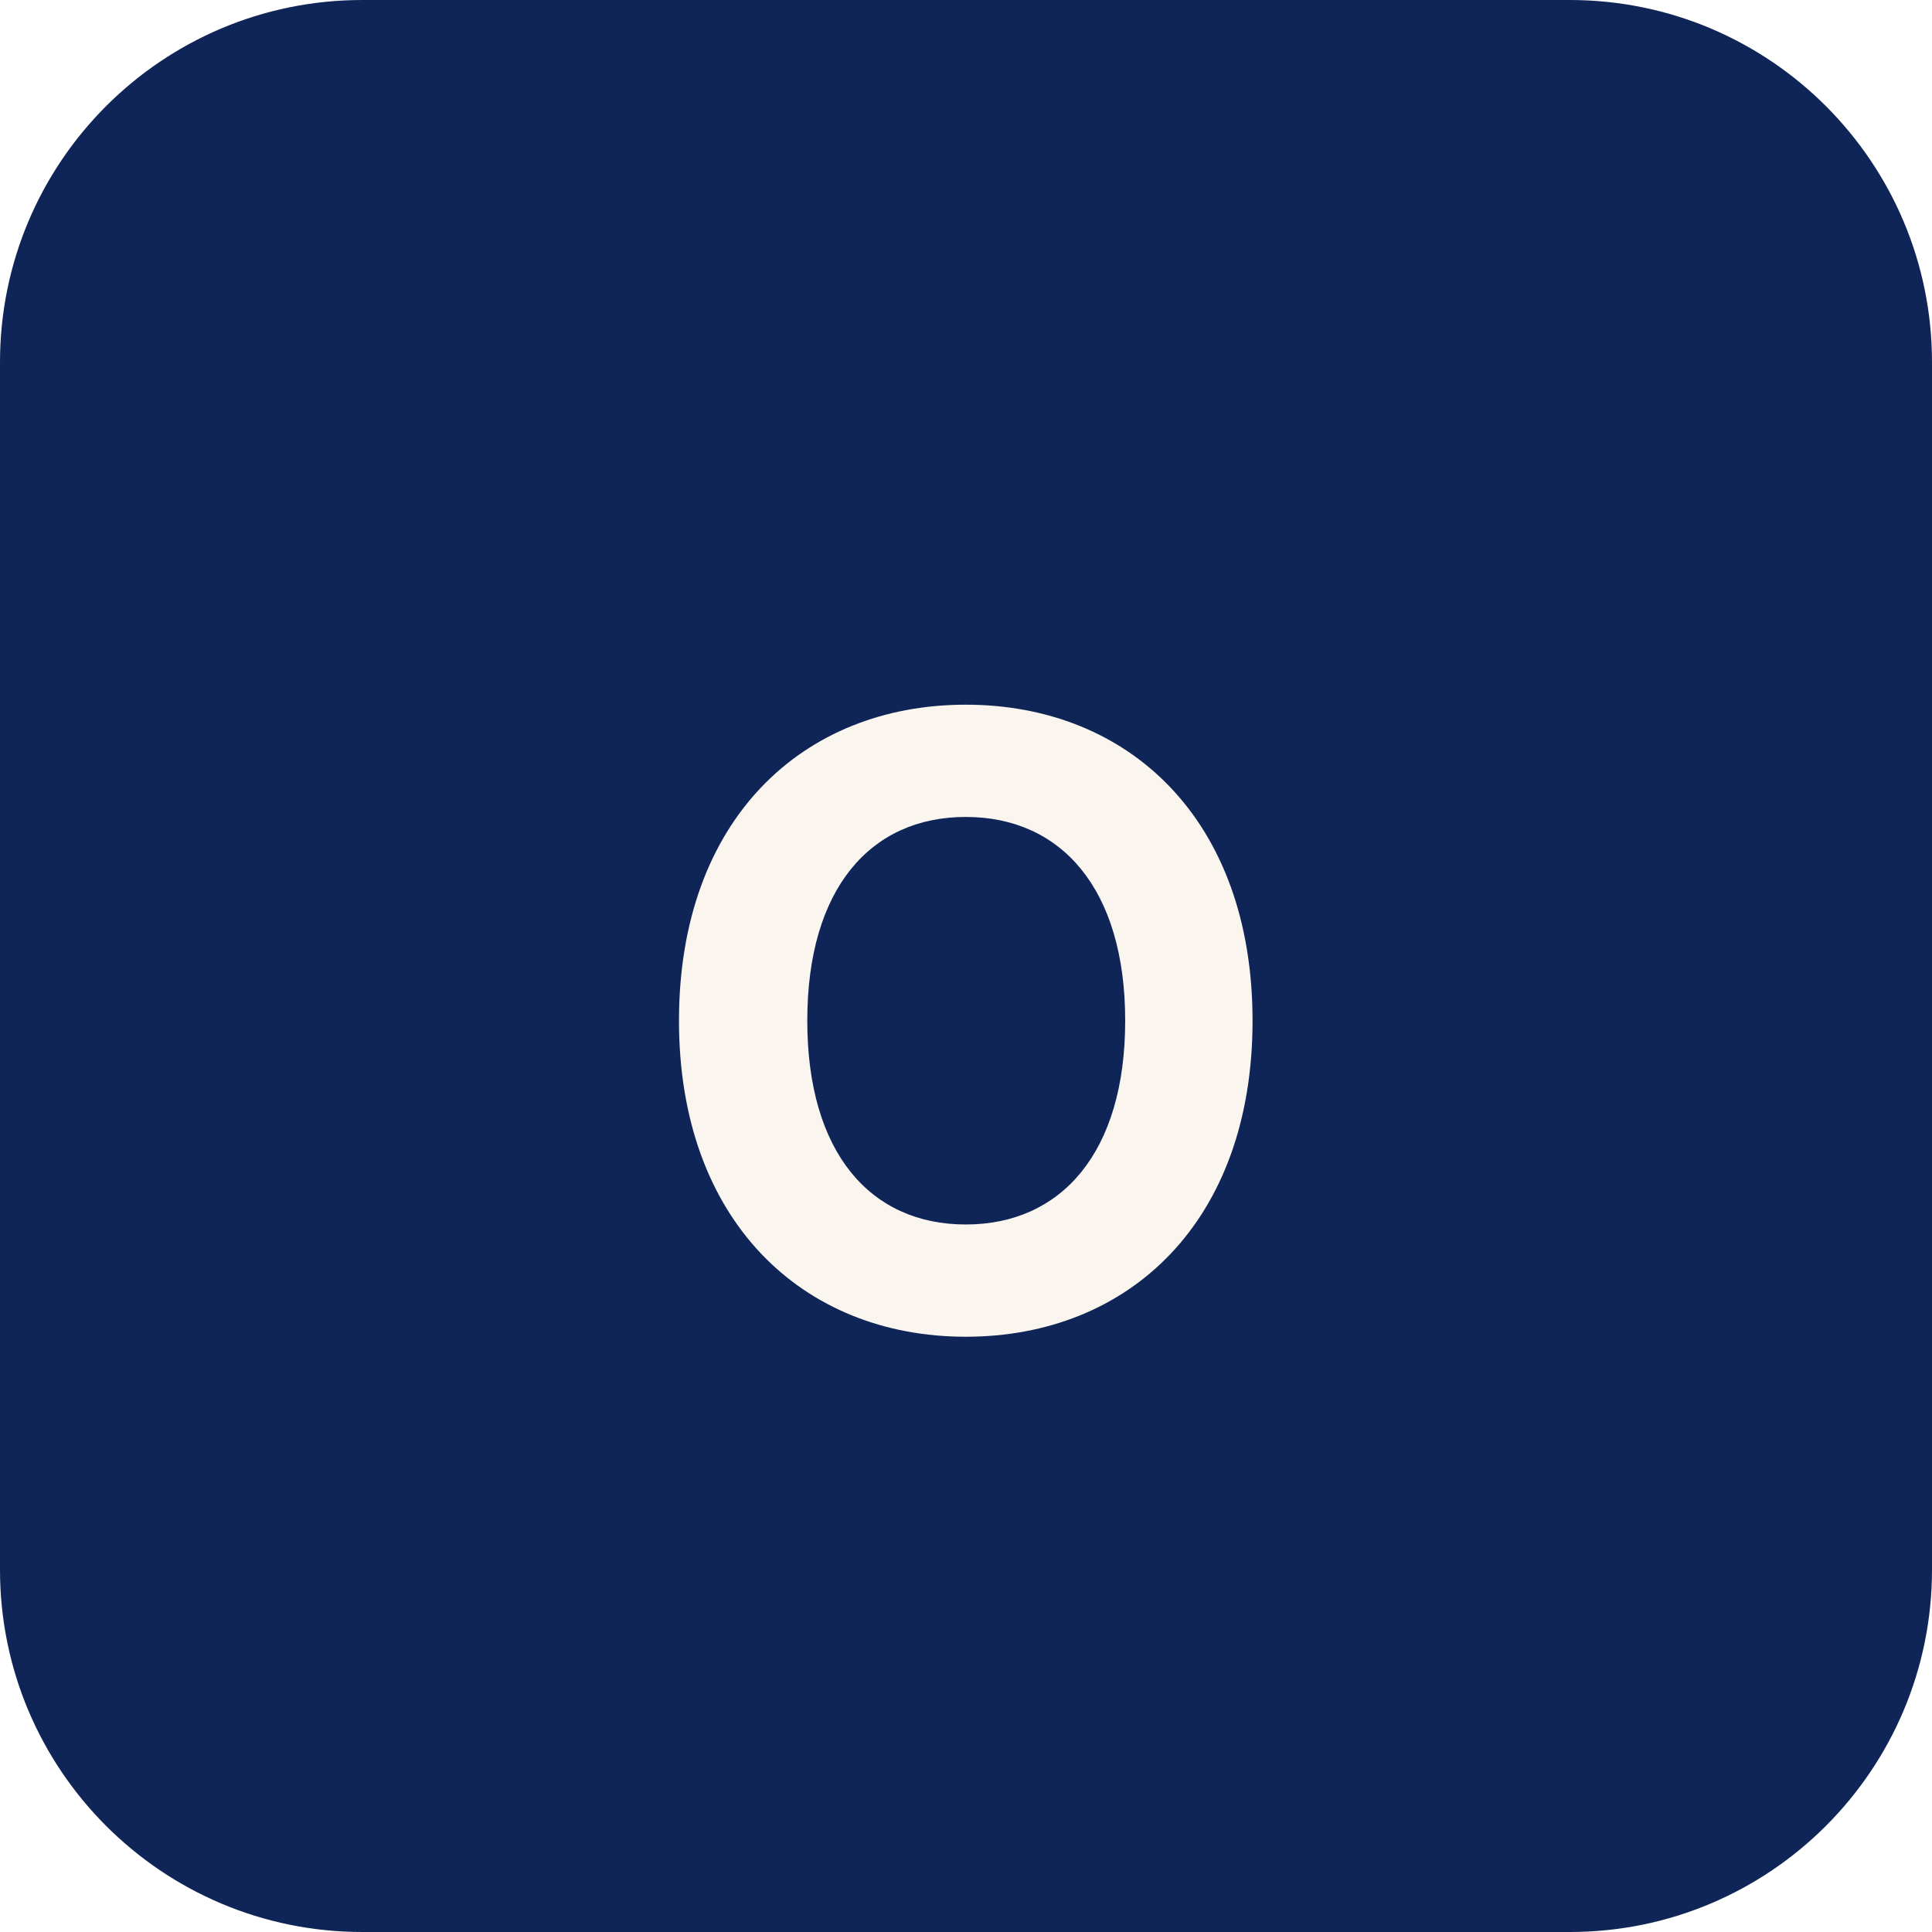
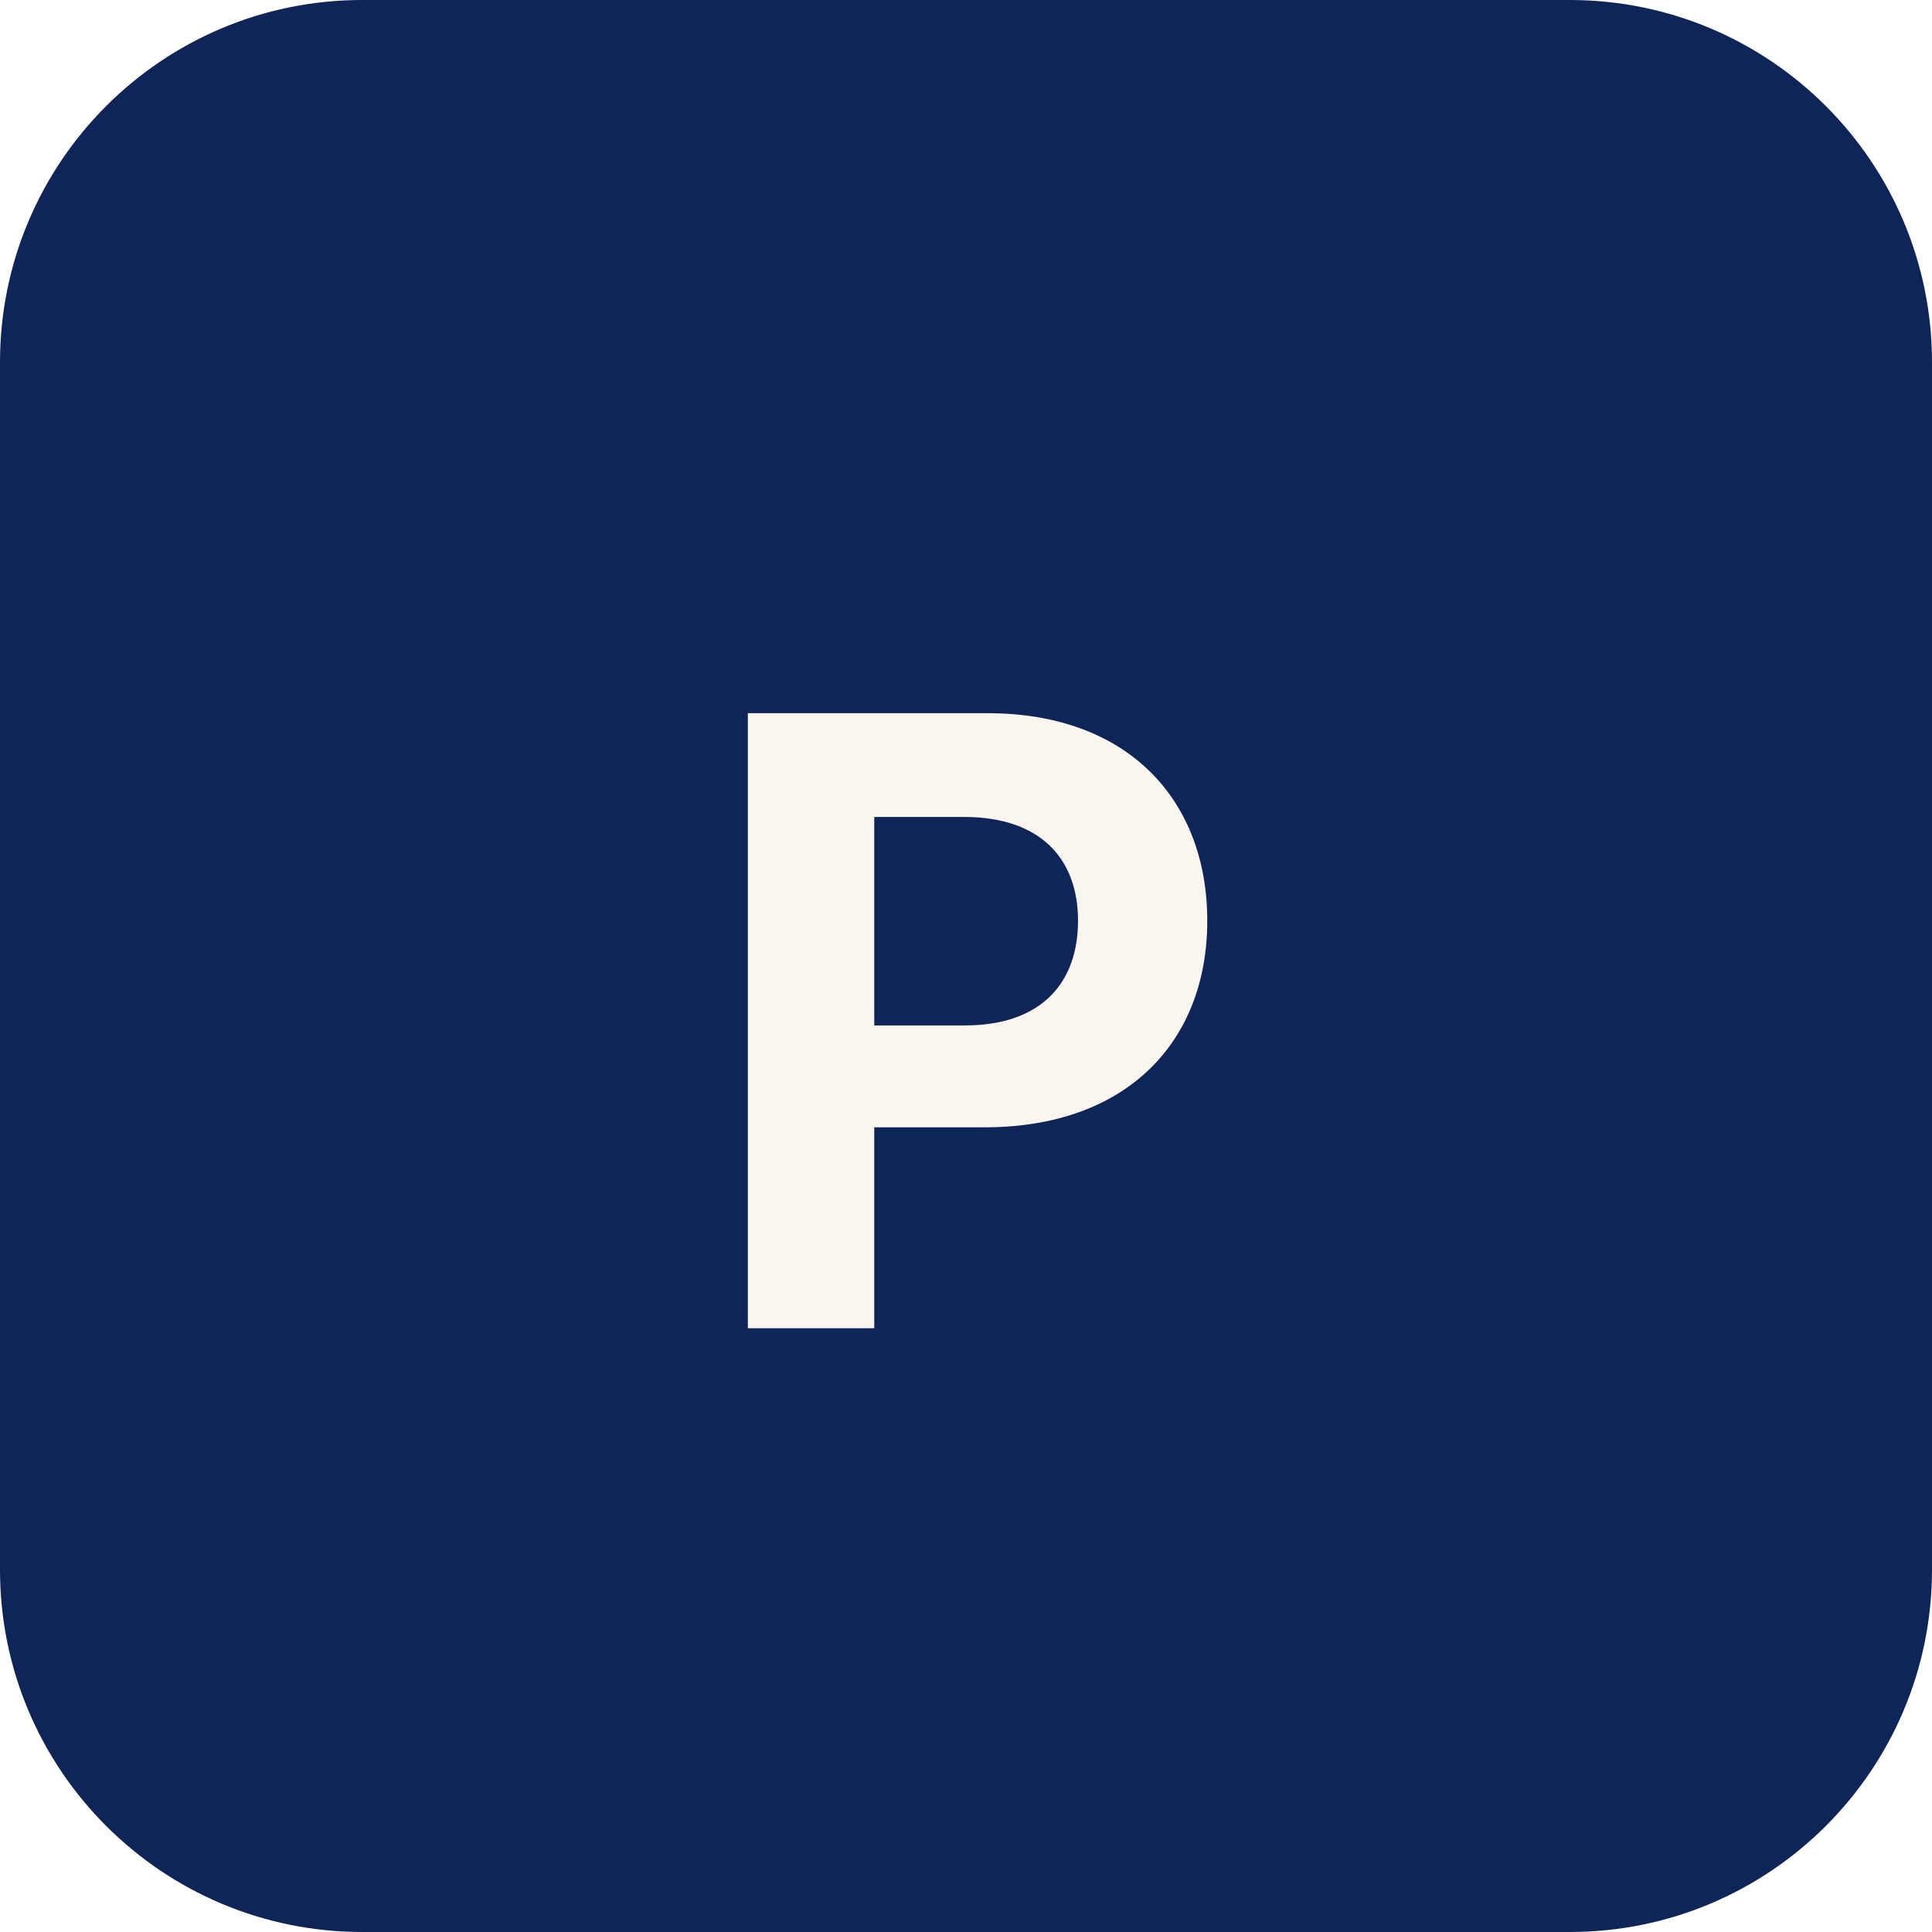
<svg xmlns="http://www.w3.org/2000/svg" viewBox="0 0 32 32">
  <rect width="32" height="32" rx="6" fill="#0f2557" />
-   <text x="16" y="22" font-family="Inter,sans-serif" font-size="14" font-weight="700" fill="#faf6ef" text-anchor="middle">O</text>
+   <text x="16" y="22" font-family="Inter,sans-serif" font-size="14" font-weight="700" fill="#faf6ef" text-anchor="middle">P</text>
</svg>
